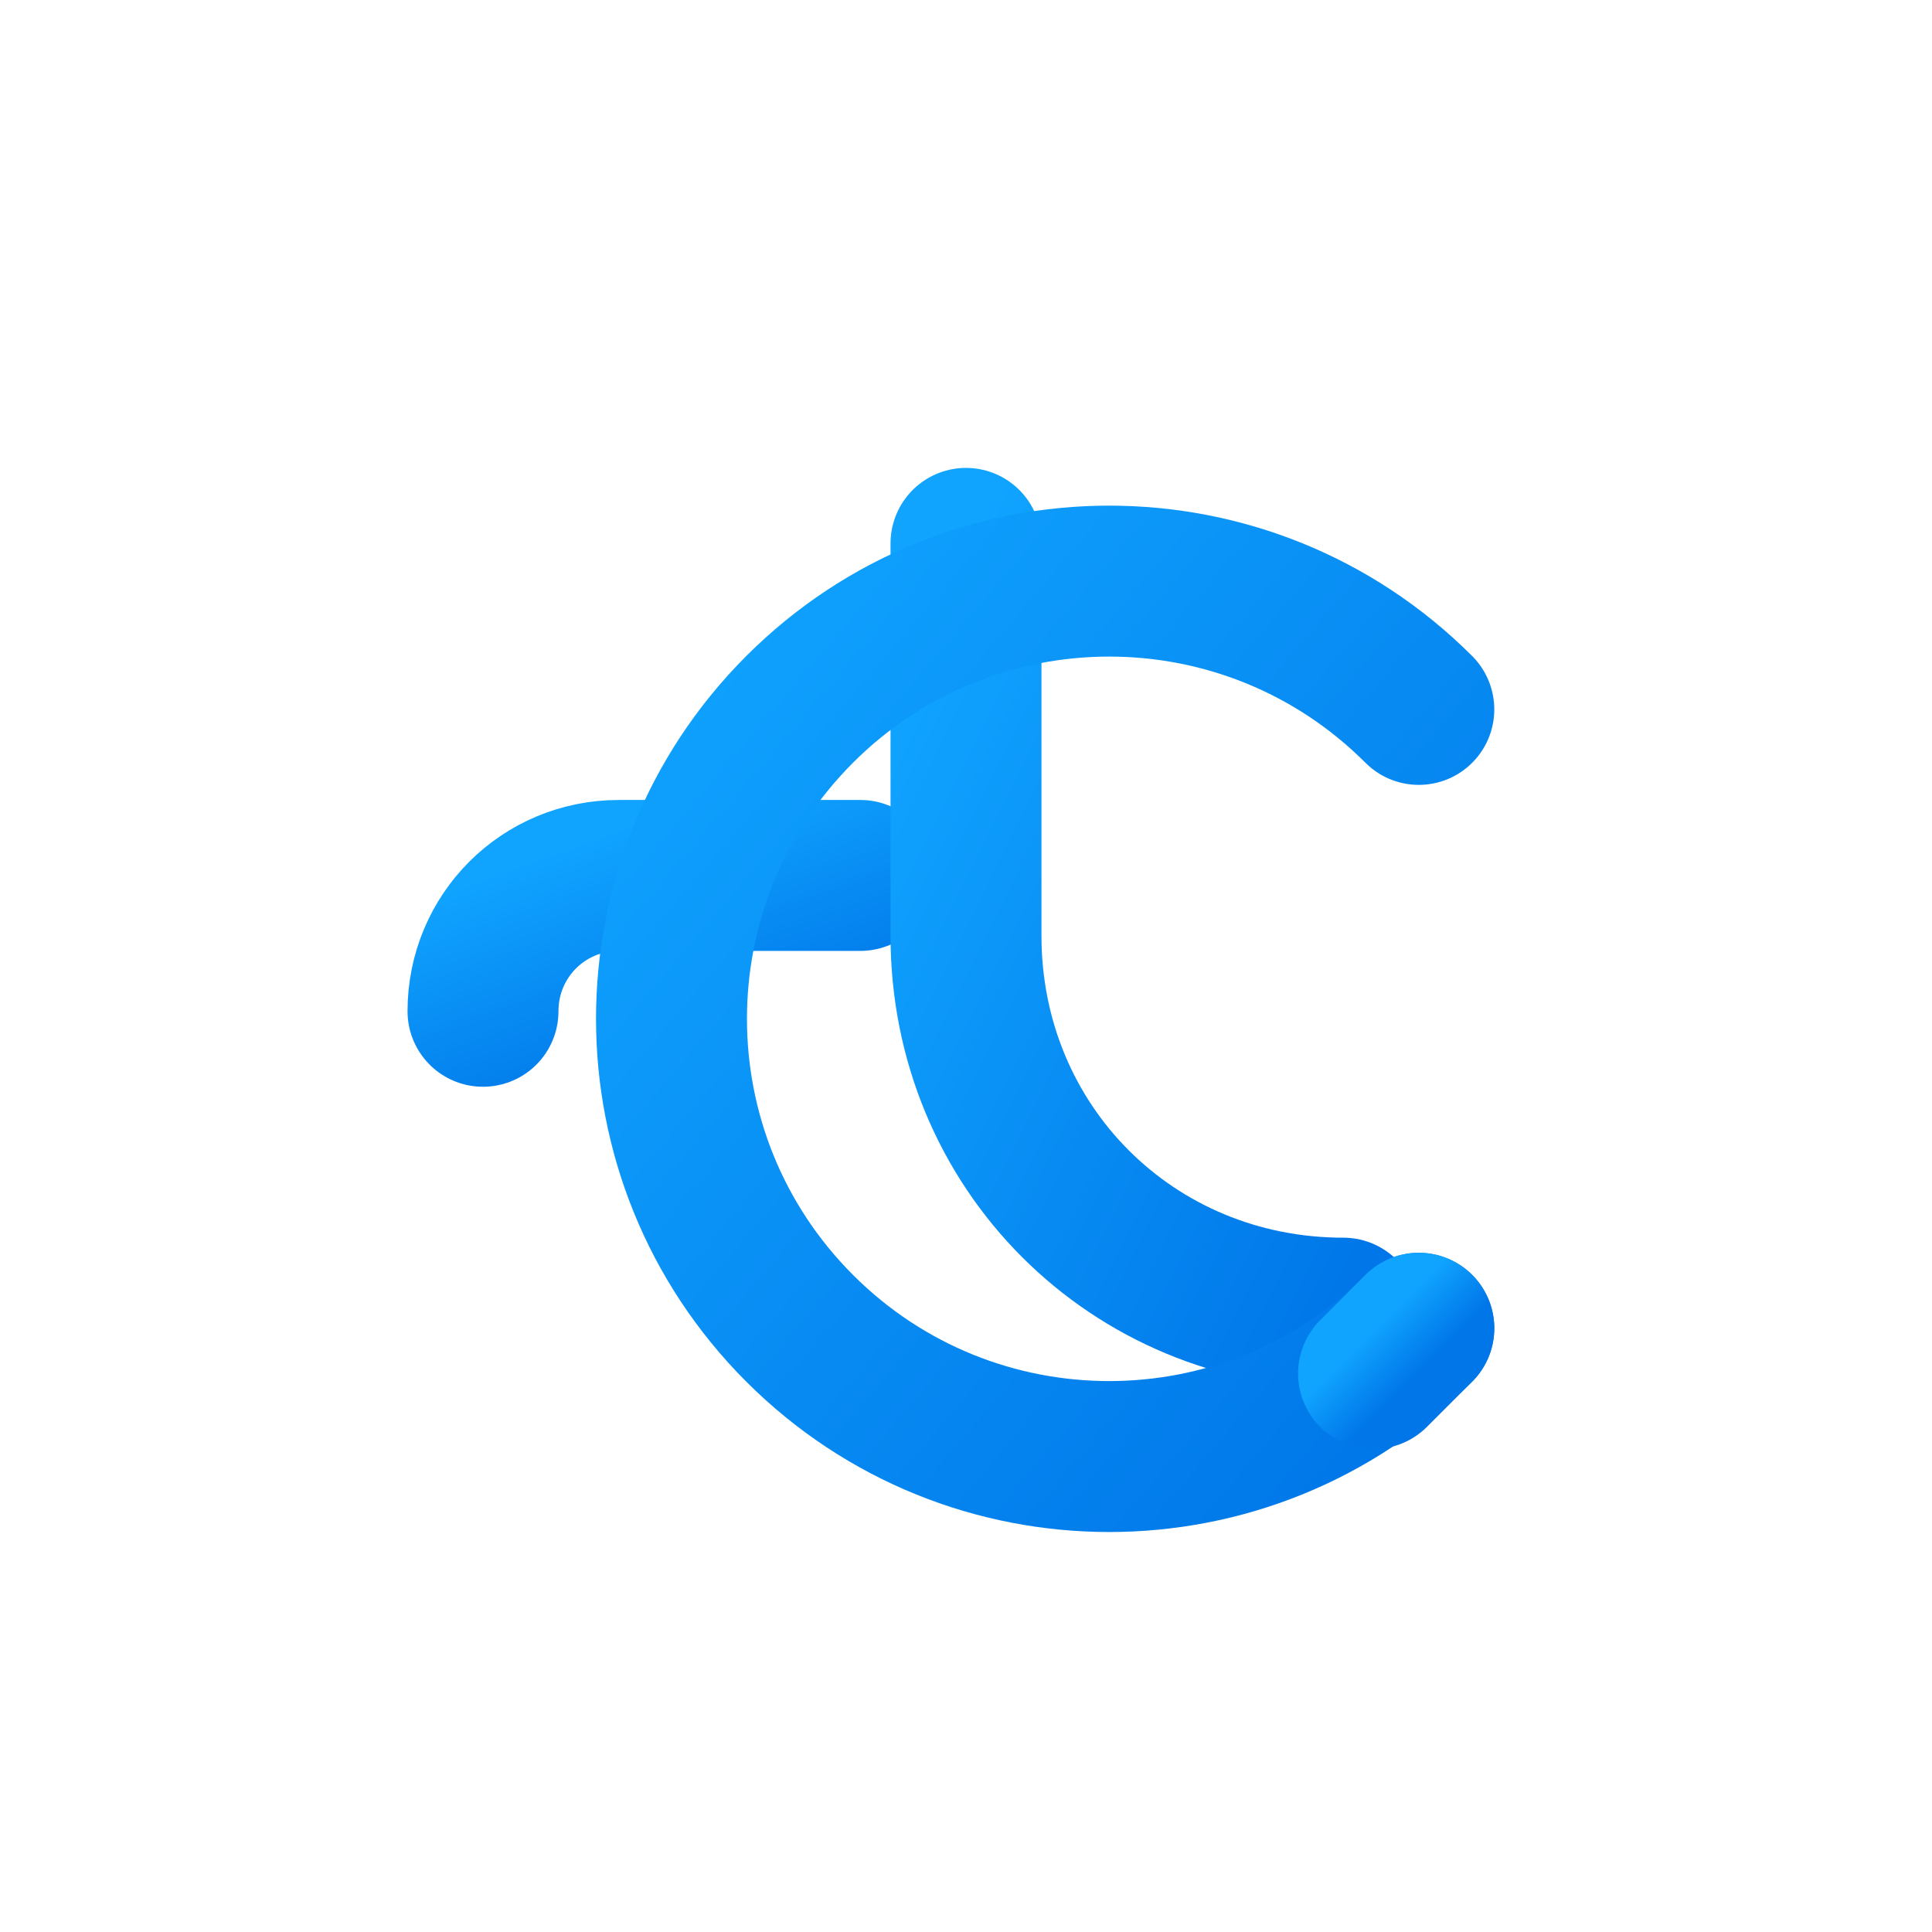
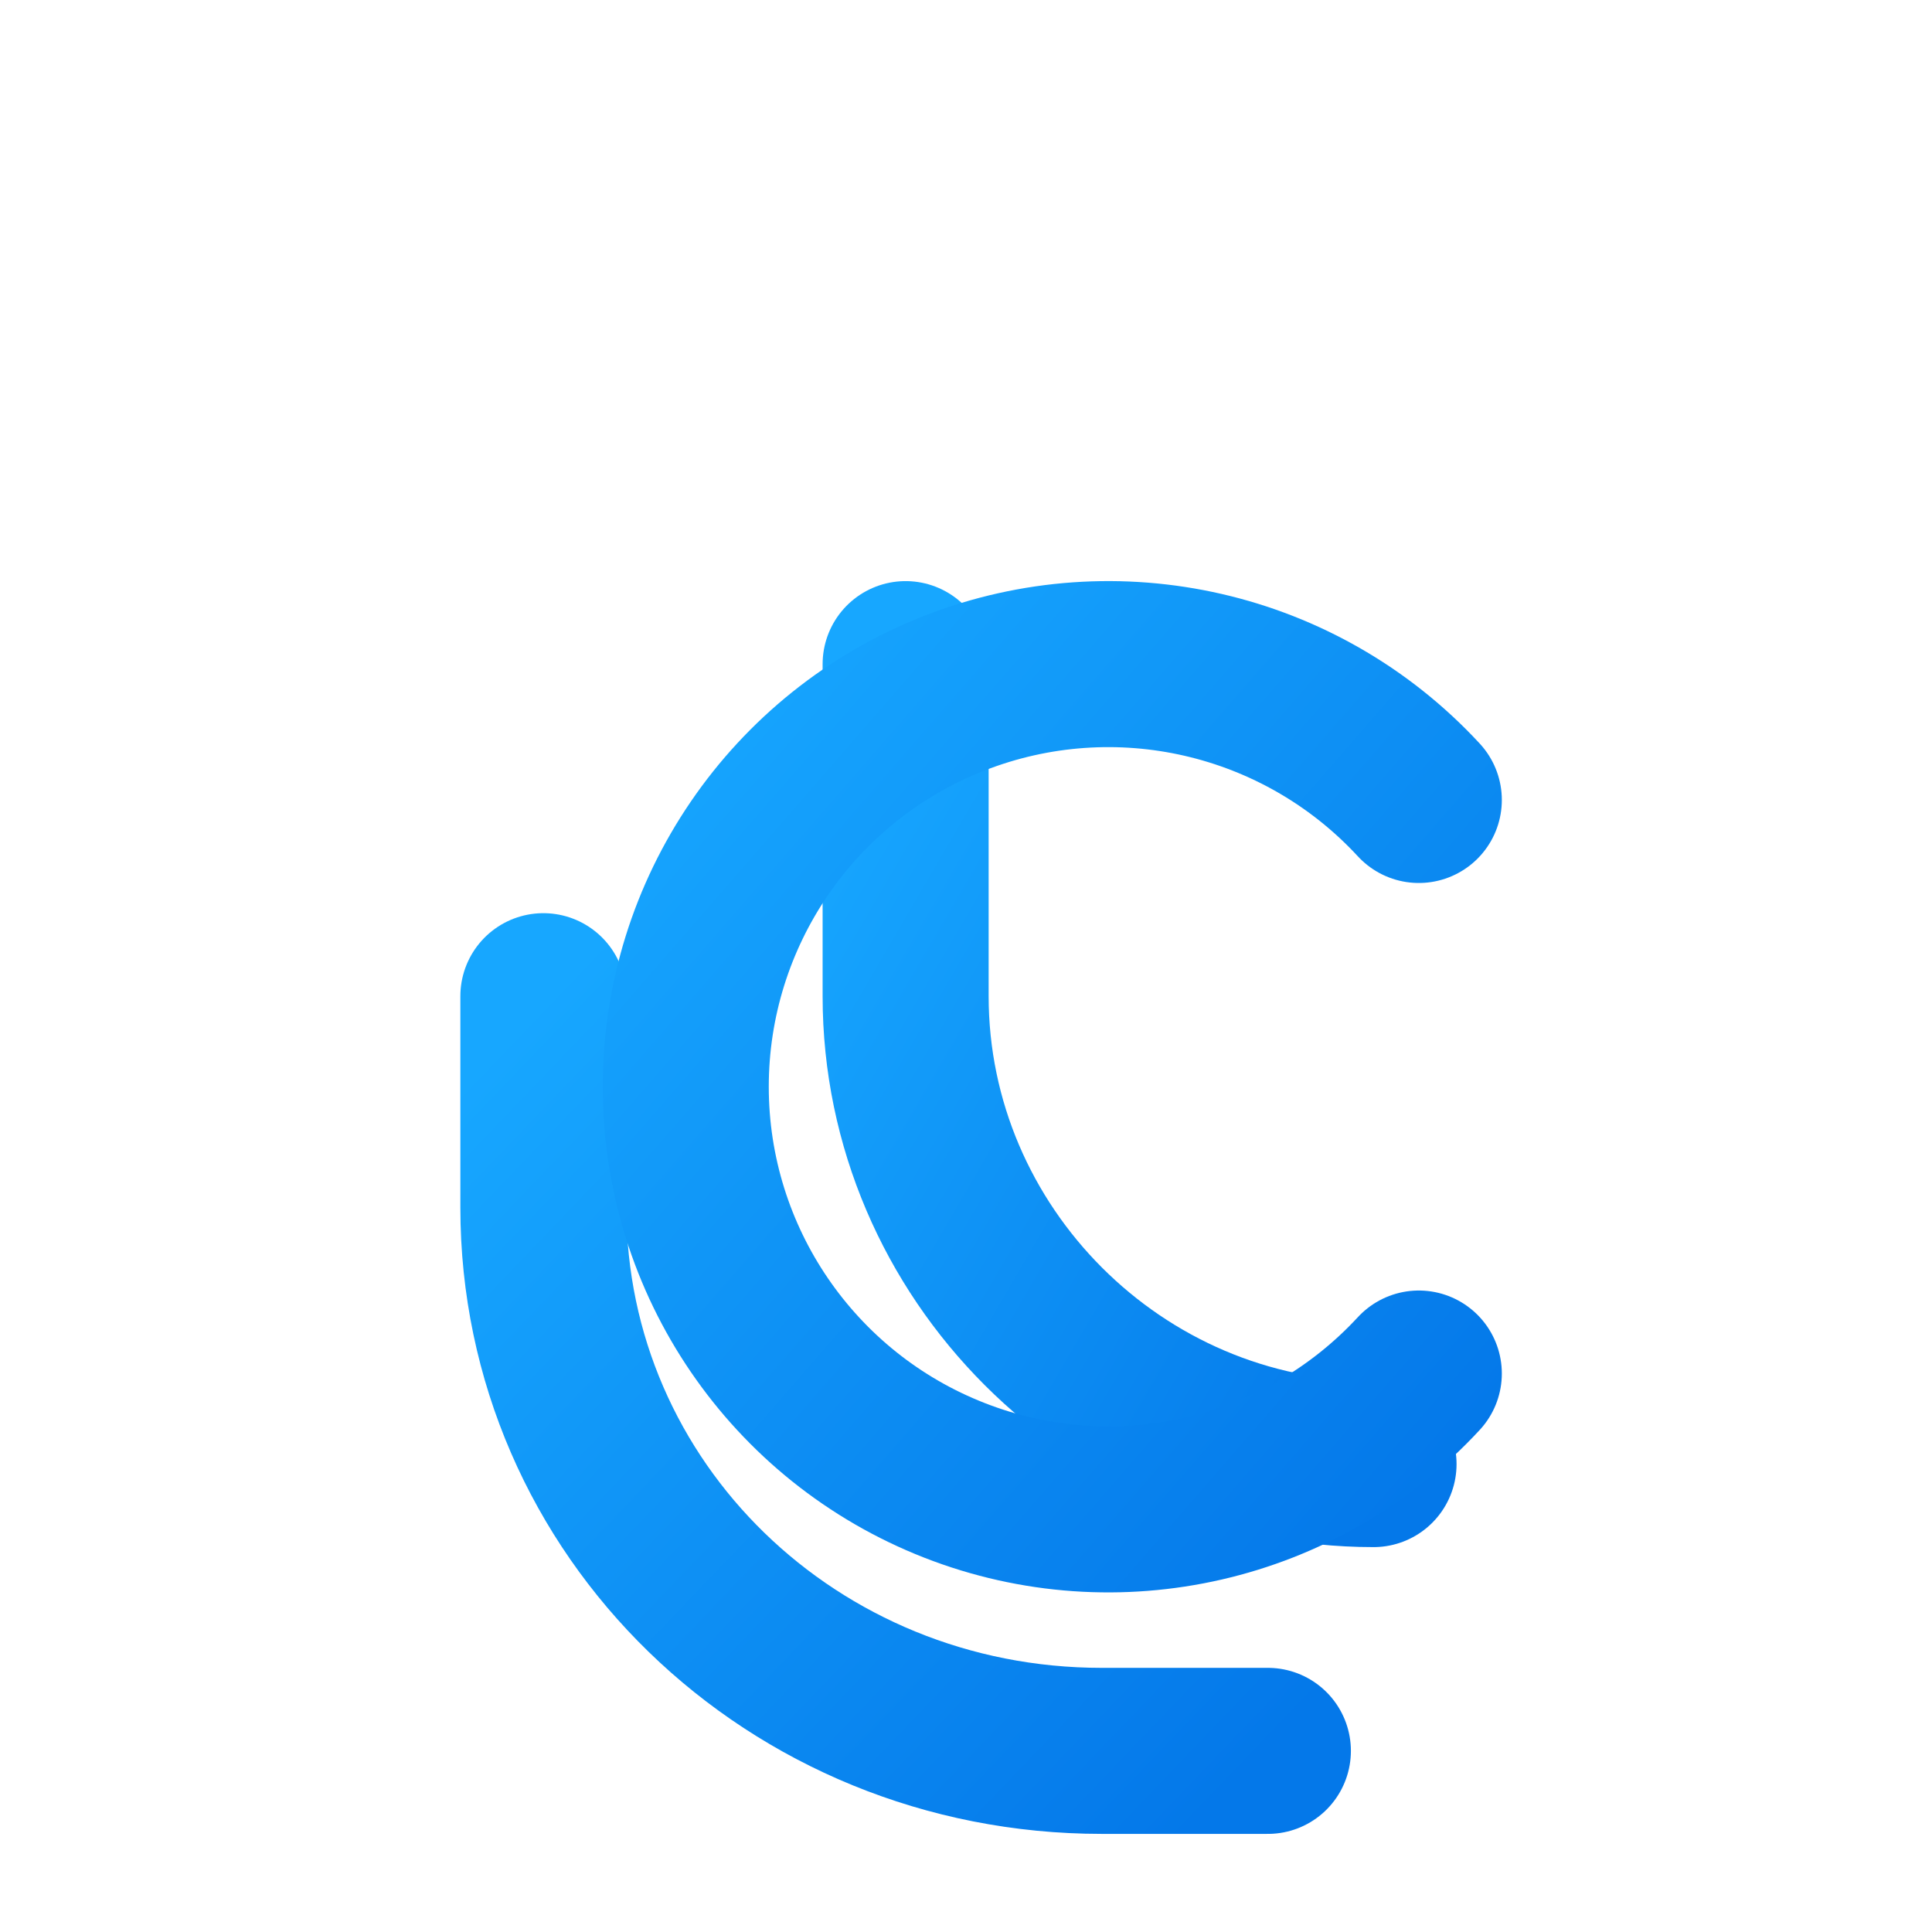
<svg xmlns="http://www.w3.org/2000/svg" viewBox="0 0 256 256" role="img" aria-label="BrainCal favicon">
  <defs>
    <linearGradient id="bcBlue" x1="0%" y1="0%" x2="100%" y2="100%">
-       <stop offset="0%" stop-color="#10A4FF" />
-       <stop offset="100%" stop-color="#0076E8" />
+       <stop offset="0%" stop-color="#17A7FF" />
+       <stop offset="100%" stop-color="#0478E9" />
    </linearGradient>
  </defs>
-   <rect width="256" height="256" fill="none" />
  <g fill="none" stroke="url(#bcBlue)" stroke-linecap="round" stroke-linejoin="round">
-     <path d="M66 58v108" stroke-width="20" />
-     <path d="M92 46v88" stroke-width="20" />
-     <path d="M118 34v88" stroke-width="20" />
-     <path d="M64 134c0-10 8-18 18-18h32" stroke-width="20" />
-     <path d="M128 72v52c0 28 22 50 50 50" stroke-width="20" />
-     <path d="M188 176a58 58 0 1 1 0-82" stroke-width="20" />
-     <path d="M188 176l-6 6" stroke-width="20" />
+     <path d="M72 64v110" stroke-width="22" />
+     <path d="M96 50v90" stroke-width="22" />
+     <path d="M120 36v90" stroke-width="22" />
+     <path d="M72 132v28c0 40 33 72 74 72h22" stroke-width="22" />
+     <path d="M120 88v44c0 34 28 62 62 62" stroke-width="22" />
+     <path d="M188 182a56 56 0 1 1 0-76" stroke-width="22" />
  </g>
</svg>
